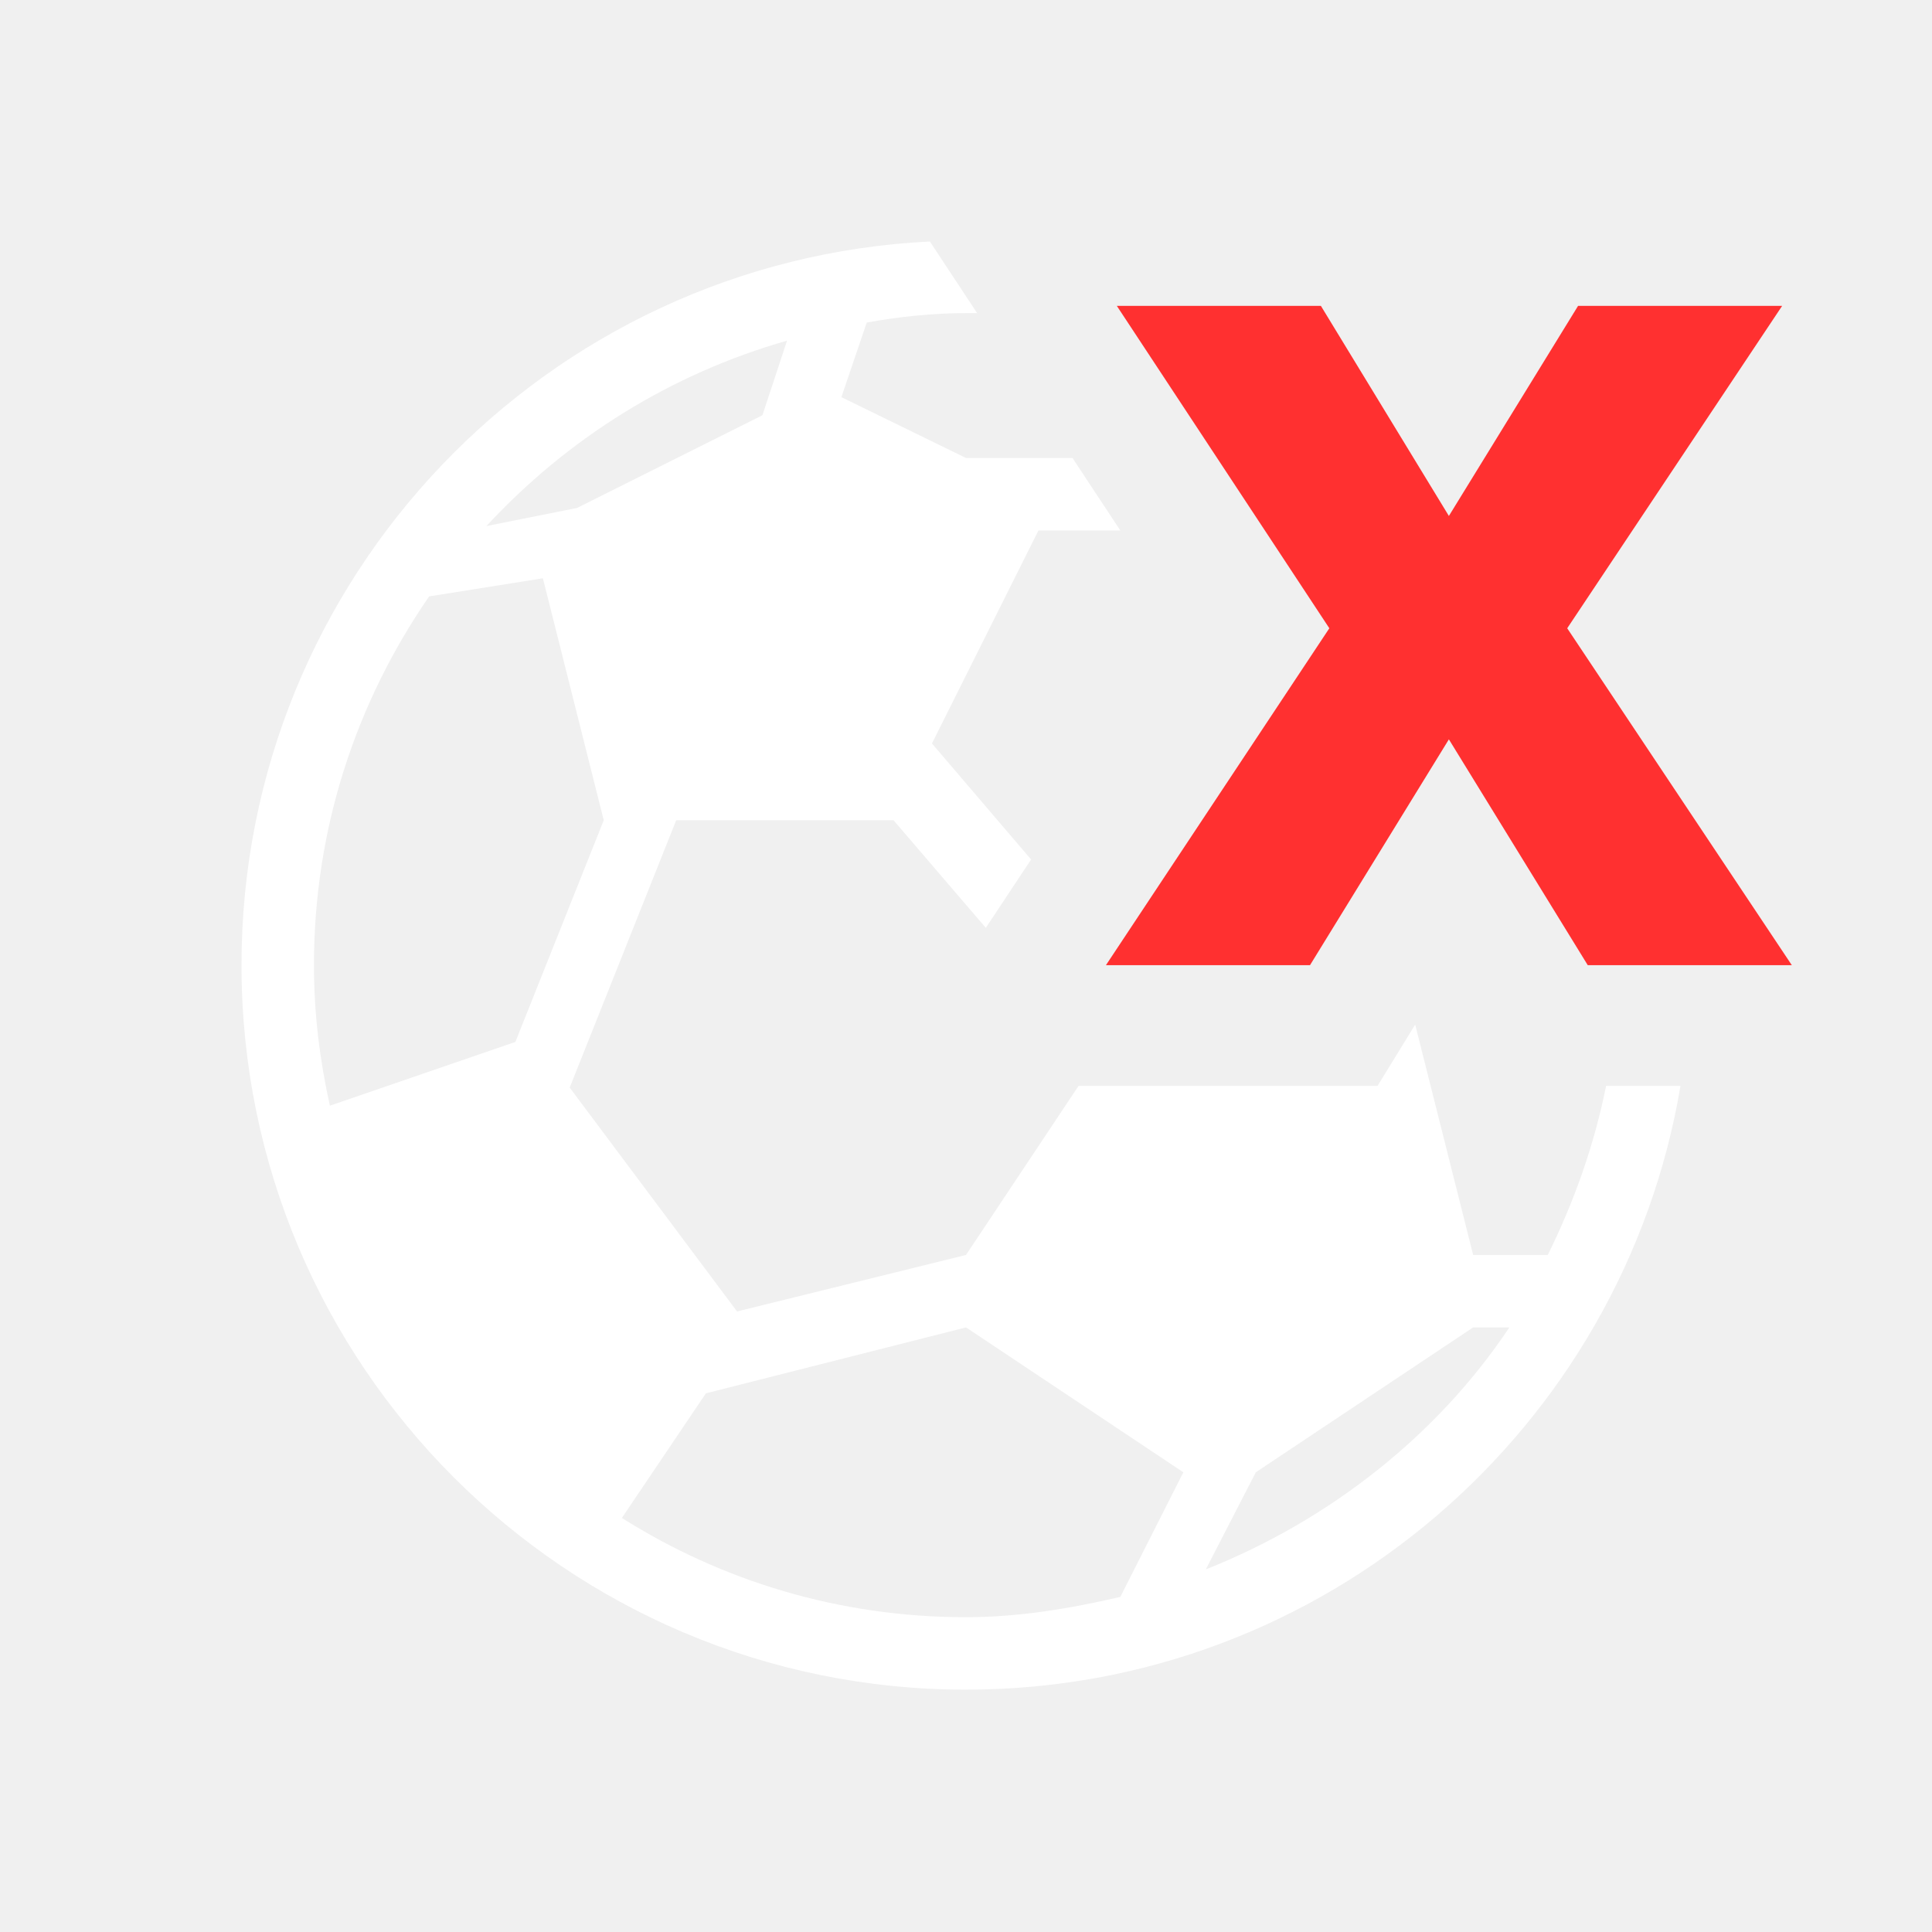
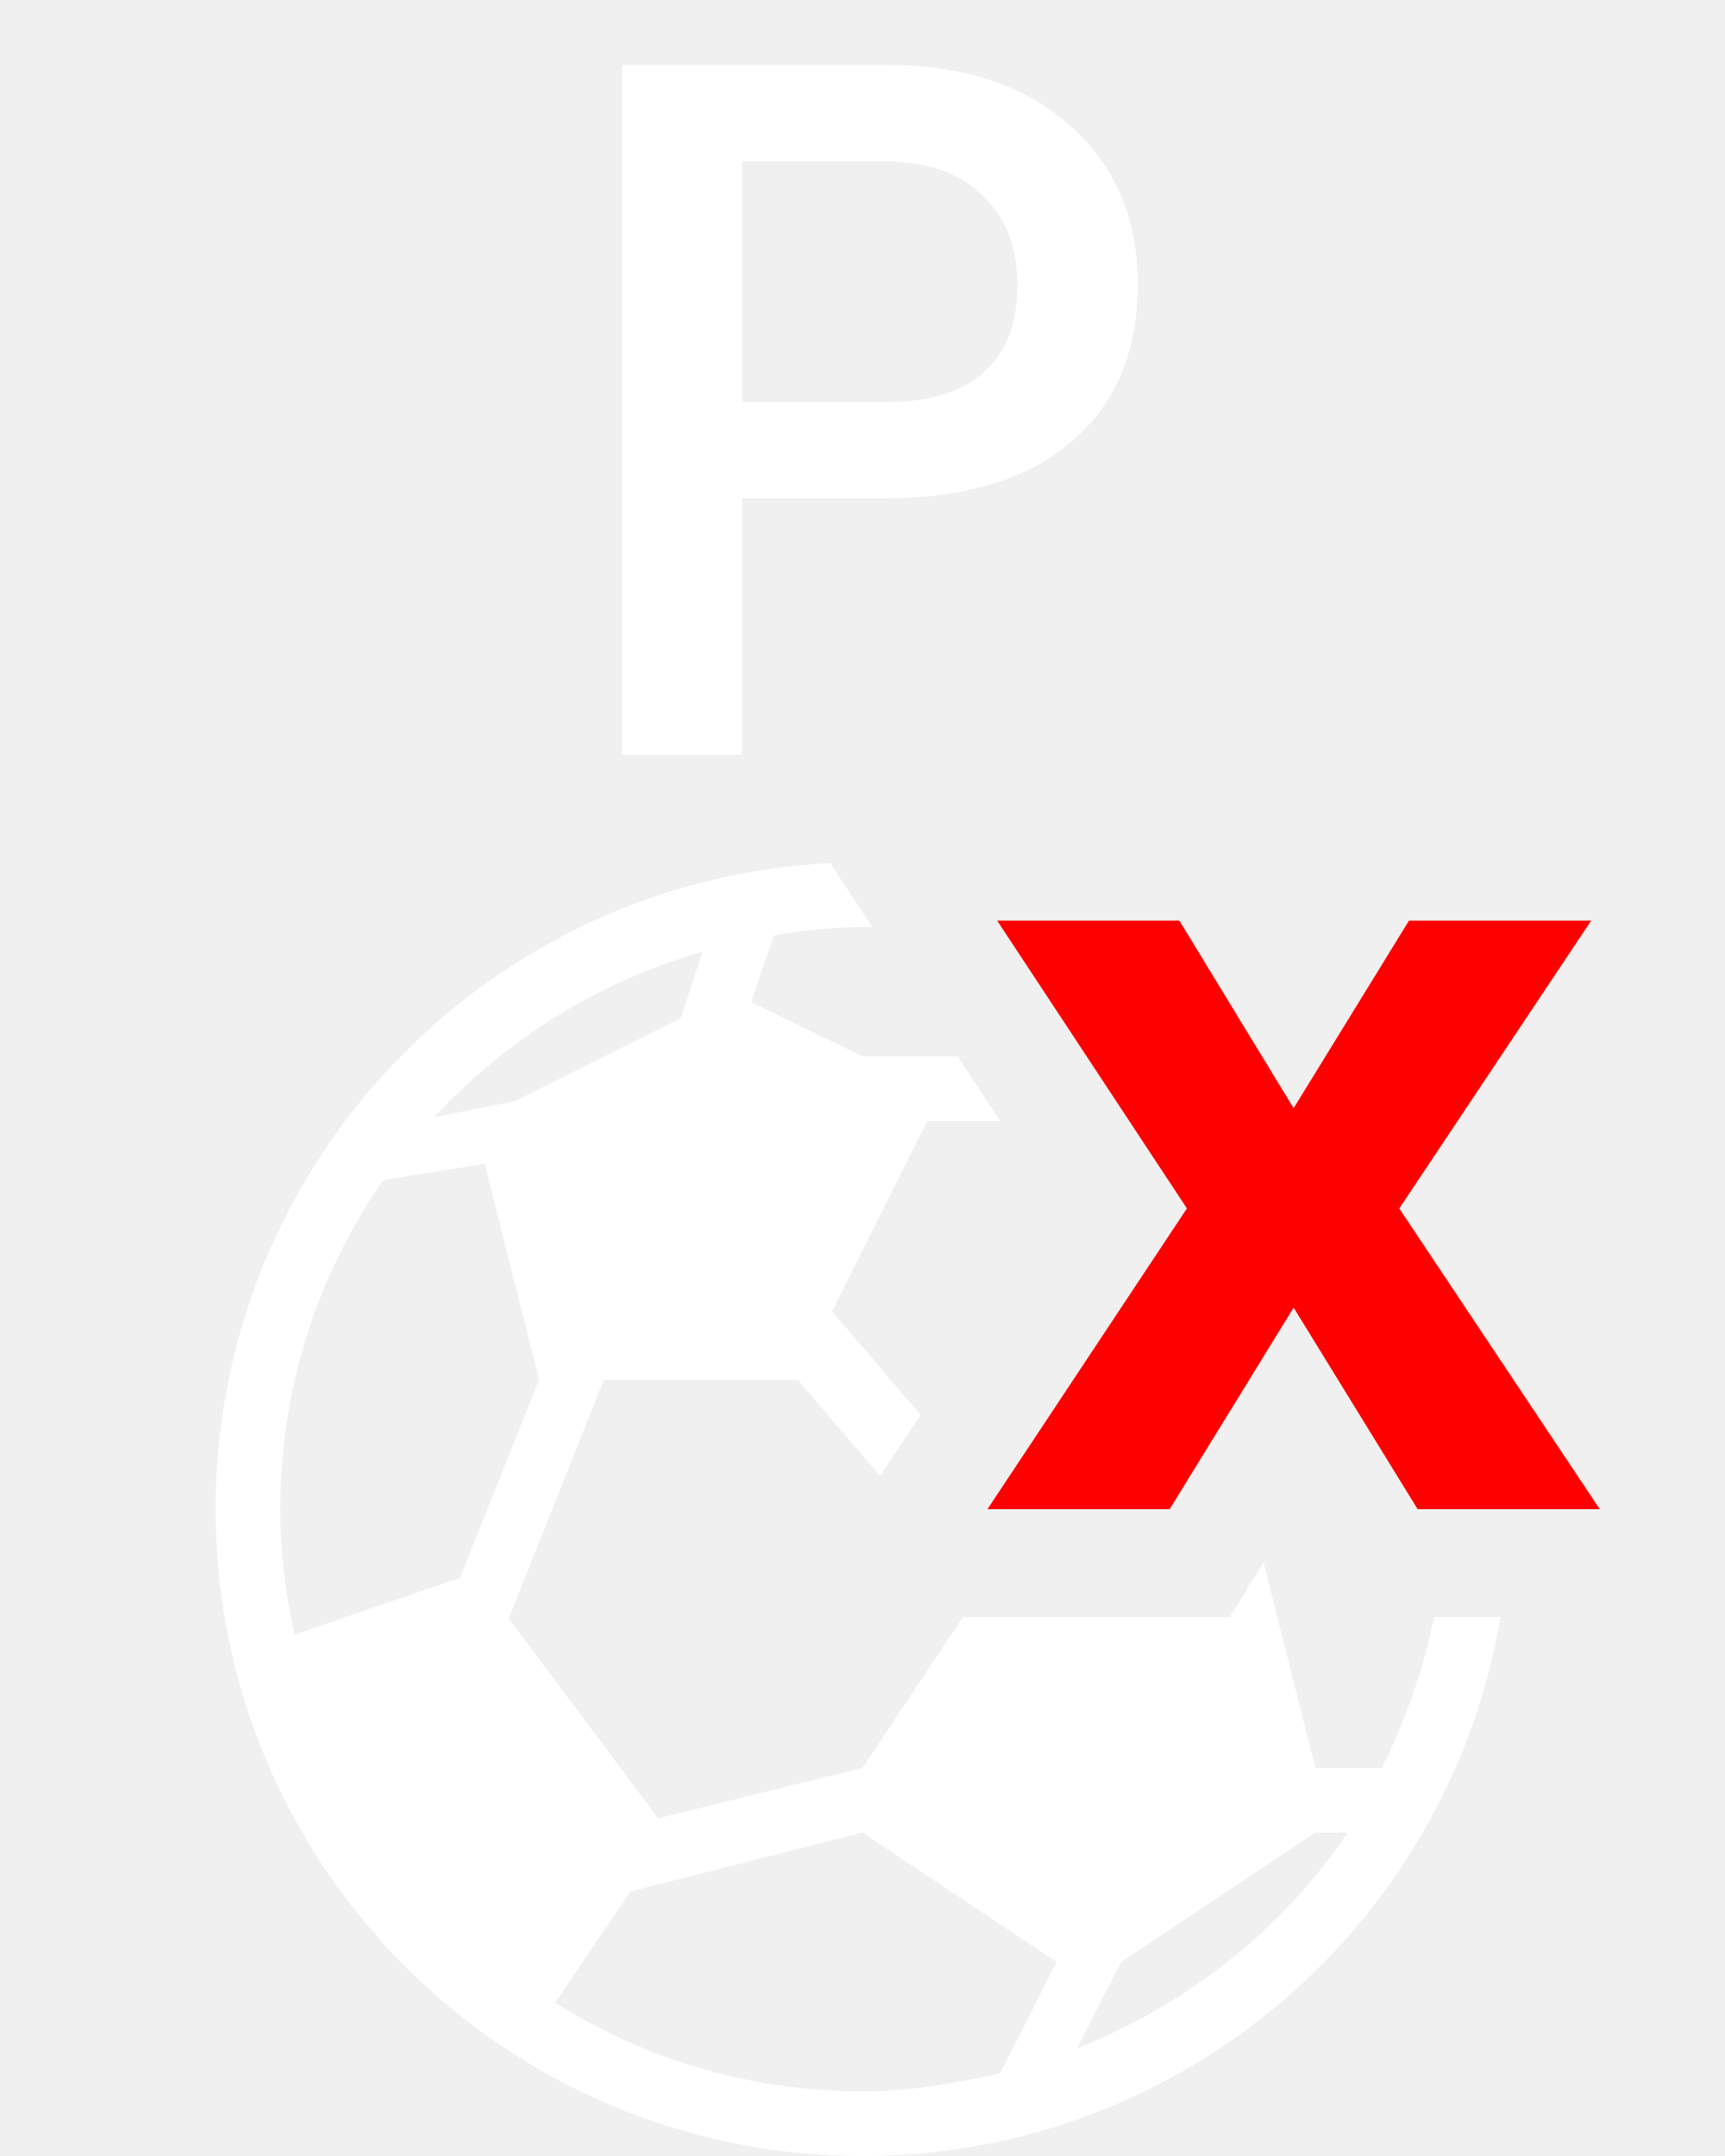
- <svg xmlns="http://www.w3.org/2000/svg" width="16" height="16" viewBox="0 0 16 16" fill="none">
-   <path d="M11.009 5.203L9.249 2.533H10.939L11.999 4.273L13.069 2.533H14.759L12.979 5.203L14.839 7.993H13.149L11.999 6.123L10.849 7.993H9.159L11.009 5.203Z" fill="#FF3030" />
-   <path fill-rule="evenodd" clip-rule="evenodd" d="M11.72 8.485L11.408 8.993H8.932L8 10.393L6.104 10.861L4.718 9.007L5.6 6.793H7.4L8.164 7.684L8.539 7.118L7.718 6.157L8.6 4.393H9.278L8.882 3.793H8.6H8L6.968 3.289L7.178 2.671C7.448 2.623 7.718 2.593 8 2.593C8.031 2.593 8.061 2.593 8.092 2.593L7.701 2C4.527 2.156 2 4.781 2 7.993C2 11.305 4.688 13.993 8 13.993C10.971 13.993 13.44 11.829 13.917 8.993H13.301C13.202 9.486 13.035 9.954 12.818 10.393H12.2L11.72 8.485ZM6.314 3.439L6.518 2.821C5.552 3.097 4.7 3.631 4.028 4.357L4.778 4.207L6.314 3.439ZM5 6.793L4.496 4.789L3.554 4.939C2.954 5.809 2.6 6.853 2.6 7.993C2.6 8.395 2.648 8.779 2.732 9.157L4.268 8.629L5 6.793ZM9.8 12.193L8 10.993L5.846 11.539L5.15 12.571C5.978 13.093 6.95 13.393 8 13.393C8.438 13.393 8.864 13.321 9.278 13.225L9.8 12.193ZM12.5 10.993H12.2L10.4 12.193L9.986 12.997C11 12.595 11.9 11.893 12.5 10.993Z" fill="white" />
+ <svg xmlns="http://www.w3.org/2000/svg" width="16" height="20" viewBox="0 0 16 20" fill="none">
+   <path d="M6.884 4.623V7H5.772V0.602H8.22C8.935 0.602 9.501 0.788 9.92 1.16C10.342 1.532 10.553 2.024 10.553 2.636C10.553 3.263 10.347 3.751 9.934 4.1C9.523 4.448 8.948 4.623 8.207 4.623H6.884ZM6.884 3.73H8.22C8.615 3.73 8.917 3.638 9.125 3.454C9.333 3.266 9.437 2.997 9.437 2.645C9.437 2.299 9.332 2.024 9.121 1.819C8.91 1.611 8.62 1.504 8.25 1.498H6.884V3.73Z" fill="white" />
+   <path d="M11.009 11.21L9.249 8.54H10.939L11.999 10.28L13.069 8.54H14.759L12.979 11.21L14.839 14H13.149L11.999 12.13L10.849 14H9.159L11.009 11.21Z" fill="#FF0000" />
+   <path fill-rule="evenodd" clip-rule="evenodd" d="M11.72 14.493L11.408 15H8.932L8 16.4L6.104 16.868L4.718 15.014L5.6 12.8H7.4L8.164 13.692L8.539 13.126L7.718 12.164L8.6 10.4H9.278L8.882 9.8H8.6H8L6.968 9.296L7.178 8.678C7.448 8.63 7.718 8.6 8 8.6C8.031 8.6 8.061 8.6 8.092 8.601L7.701 8.007C4.527 8.164 2 10.788 2 14C2 17.312 4.688 20 8 20C10.971 20 13.44 17.837 13.917 15H13.301C13.202 15.493 13.035 15.962 12.818 16.4H12.2L11.72 14.493ZM6.314 9.446L6.518 8.828C5.552 9.104 4.7 9.638 4.028 10.364L4.778 10.214L6.314 9.446ZM5 12.8L4.496 10.796L3.554 10.946C2.954 11.816 2.6 12.86 2.6 14C2.6 14.402 2.648 14.786 2.732 15.164L4.268 14.636L5 12.8ZM9.8 18.2L8 17L5.846 17.546L5.15 18.578C5.978 19.1 6.95 19.4 8 19.4C8.438 19.4 8.864 19.328 9.278 19.232L9.8 18.2ZM12.5 17H12.2L10.4 18.2L9.986 19.004C11 18.602 11.9 17.9 12.5 17Z" fill="white" />
</svg>
